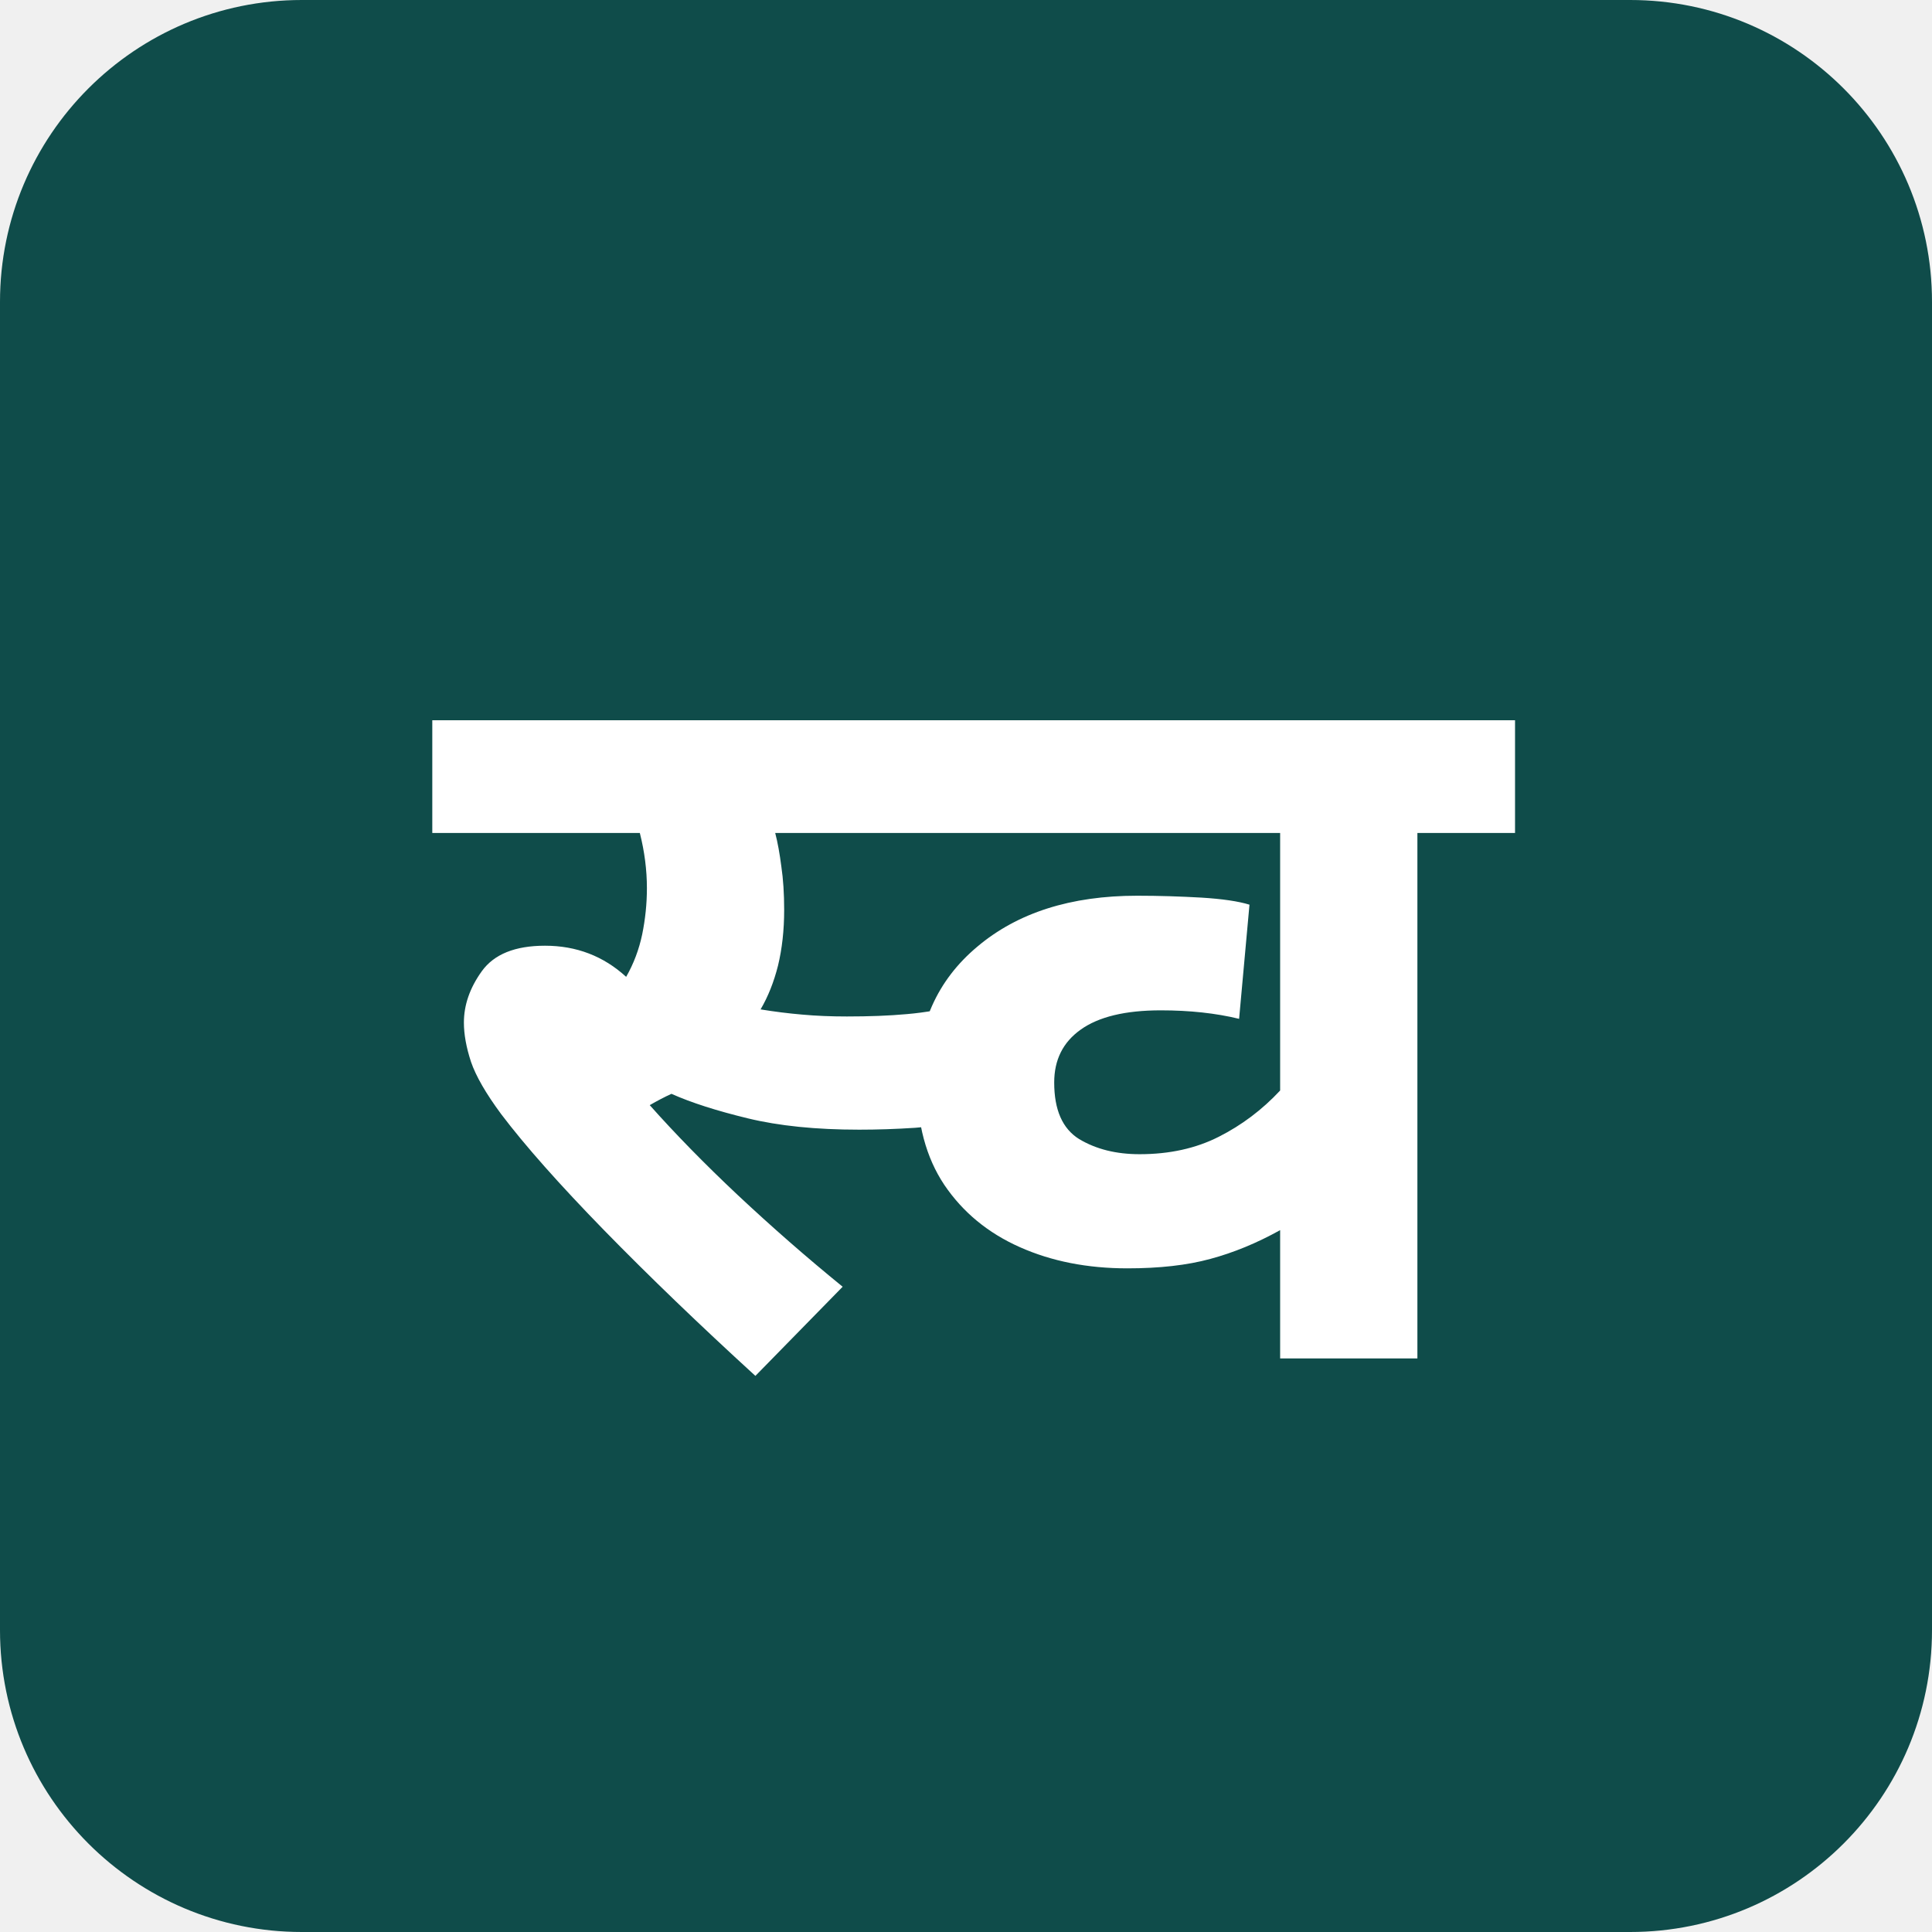
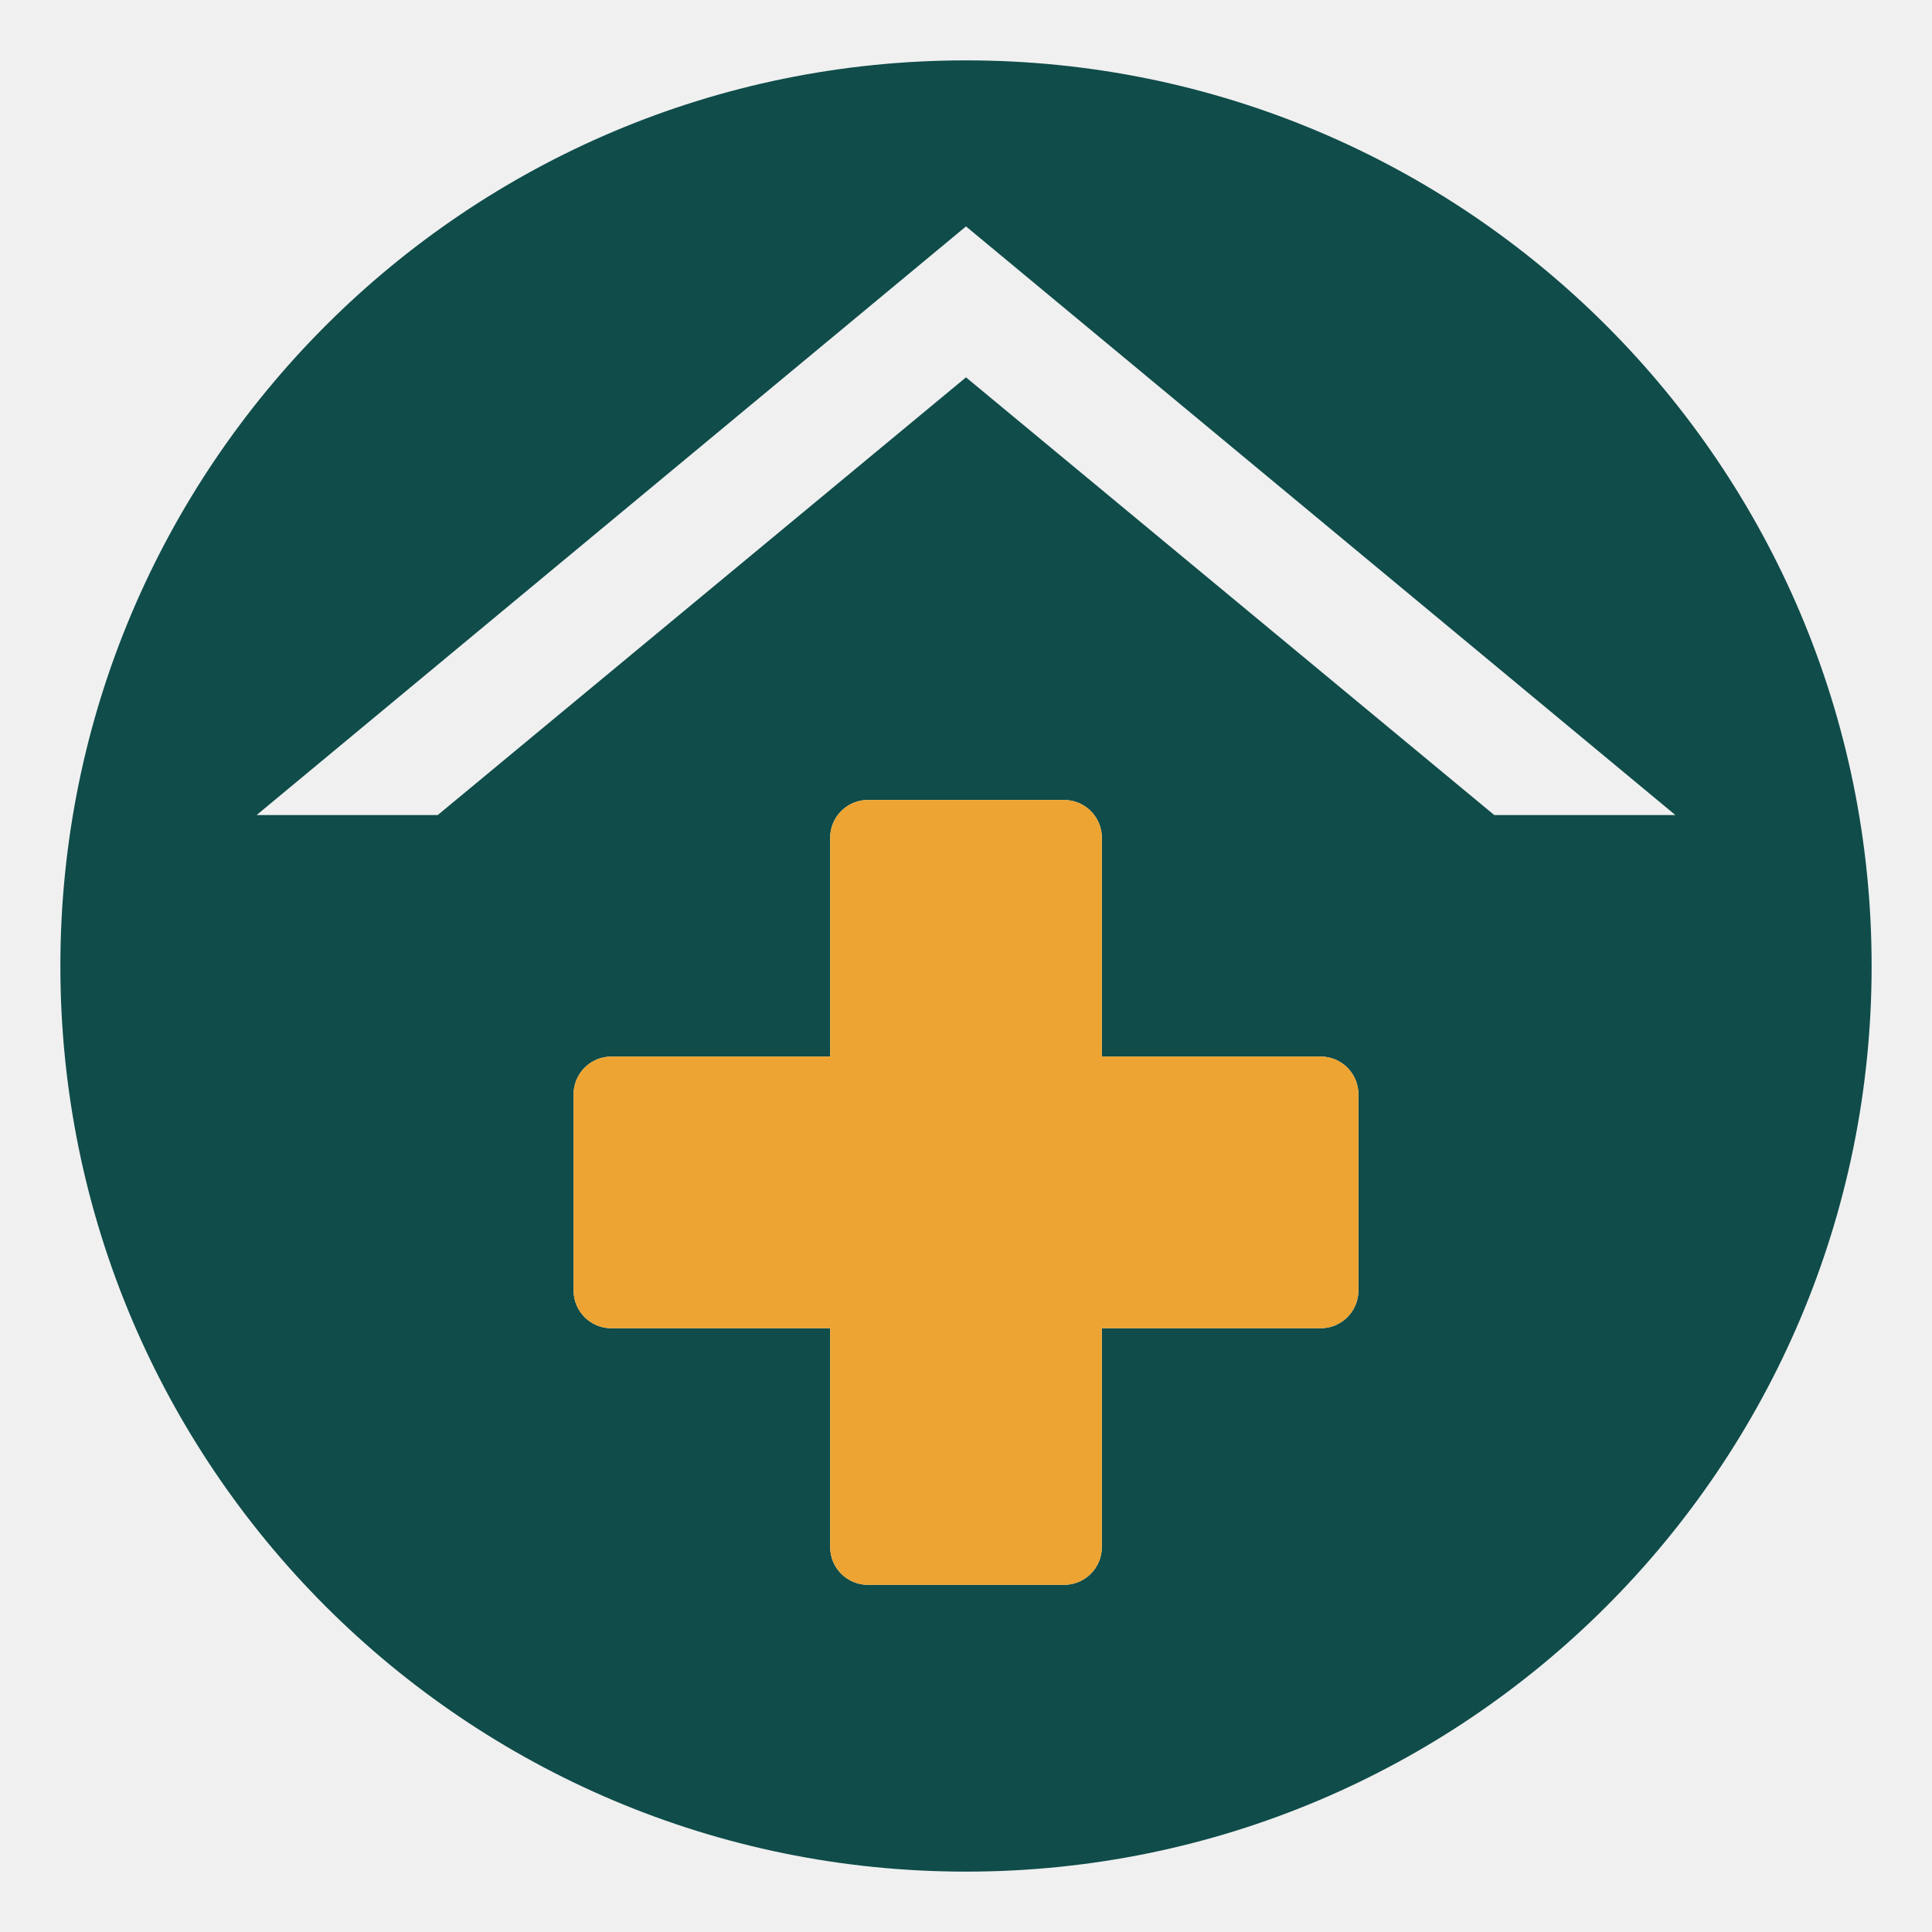
- <svg xmlns="http://www.w3.org/2000/svg" viewBox="0 0 64 64">
-   <rect width="64" height="64" rx="10" fill="#0f4c4a" />
-   <text x="32" y="45" text-anchor="middle" font-family="Mukta, 'Noto Sans Devanagari', 'Kohinoor Devanagari', sans-serif" font-size="34" font-weight="700" fill="#fff">स्व</text>
+ <svg xmlns="http://www.w3.org/2000/svg" viewBox="0 0 256 256" role="img">
+   <path fill="#0f4c4a" d="M8 128C8 61.73 61.73 8 128 8C194.27 8 248 61.73 248 128C248 194.27 194.27 248 128 248C61.73 248 8 194.27 8 128ZM115 106C112.24 106 110 108.24 110 111V140H81C78.24 140 76 142.24 76 145V171C76 173.76 78.24 176 81 176H110V205C110 207.76 112.24 210 115 210H141C143.76 210 146 207.76 146 205V176H175C177.76 176 180 173.76 180 171V145C180 142.24 177.76 140 175 140H146V111C146 108.24 143.76 106 141 106ZM128 30 34 108H58L128 50L198 108H222Z" />
+   <path fill="#eda432" d="M115 106H141C143.76 106 146 108.24 146 111V140H175C177.76 140 180 142.24 180 145V171C180 173.76 177.76 176 175 176H146V205C146 207.76 143.76 210 141 210H115C112.24 210 110 207.76 110 205V176H81C78.24 176 76 173.76 76 171V145C76 142.24 78.24 140 81 140H110V111C110 108.24 112.24 106 115 106Z" />
</svg>
